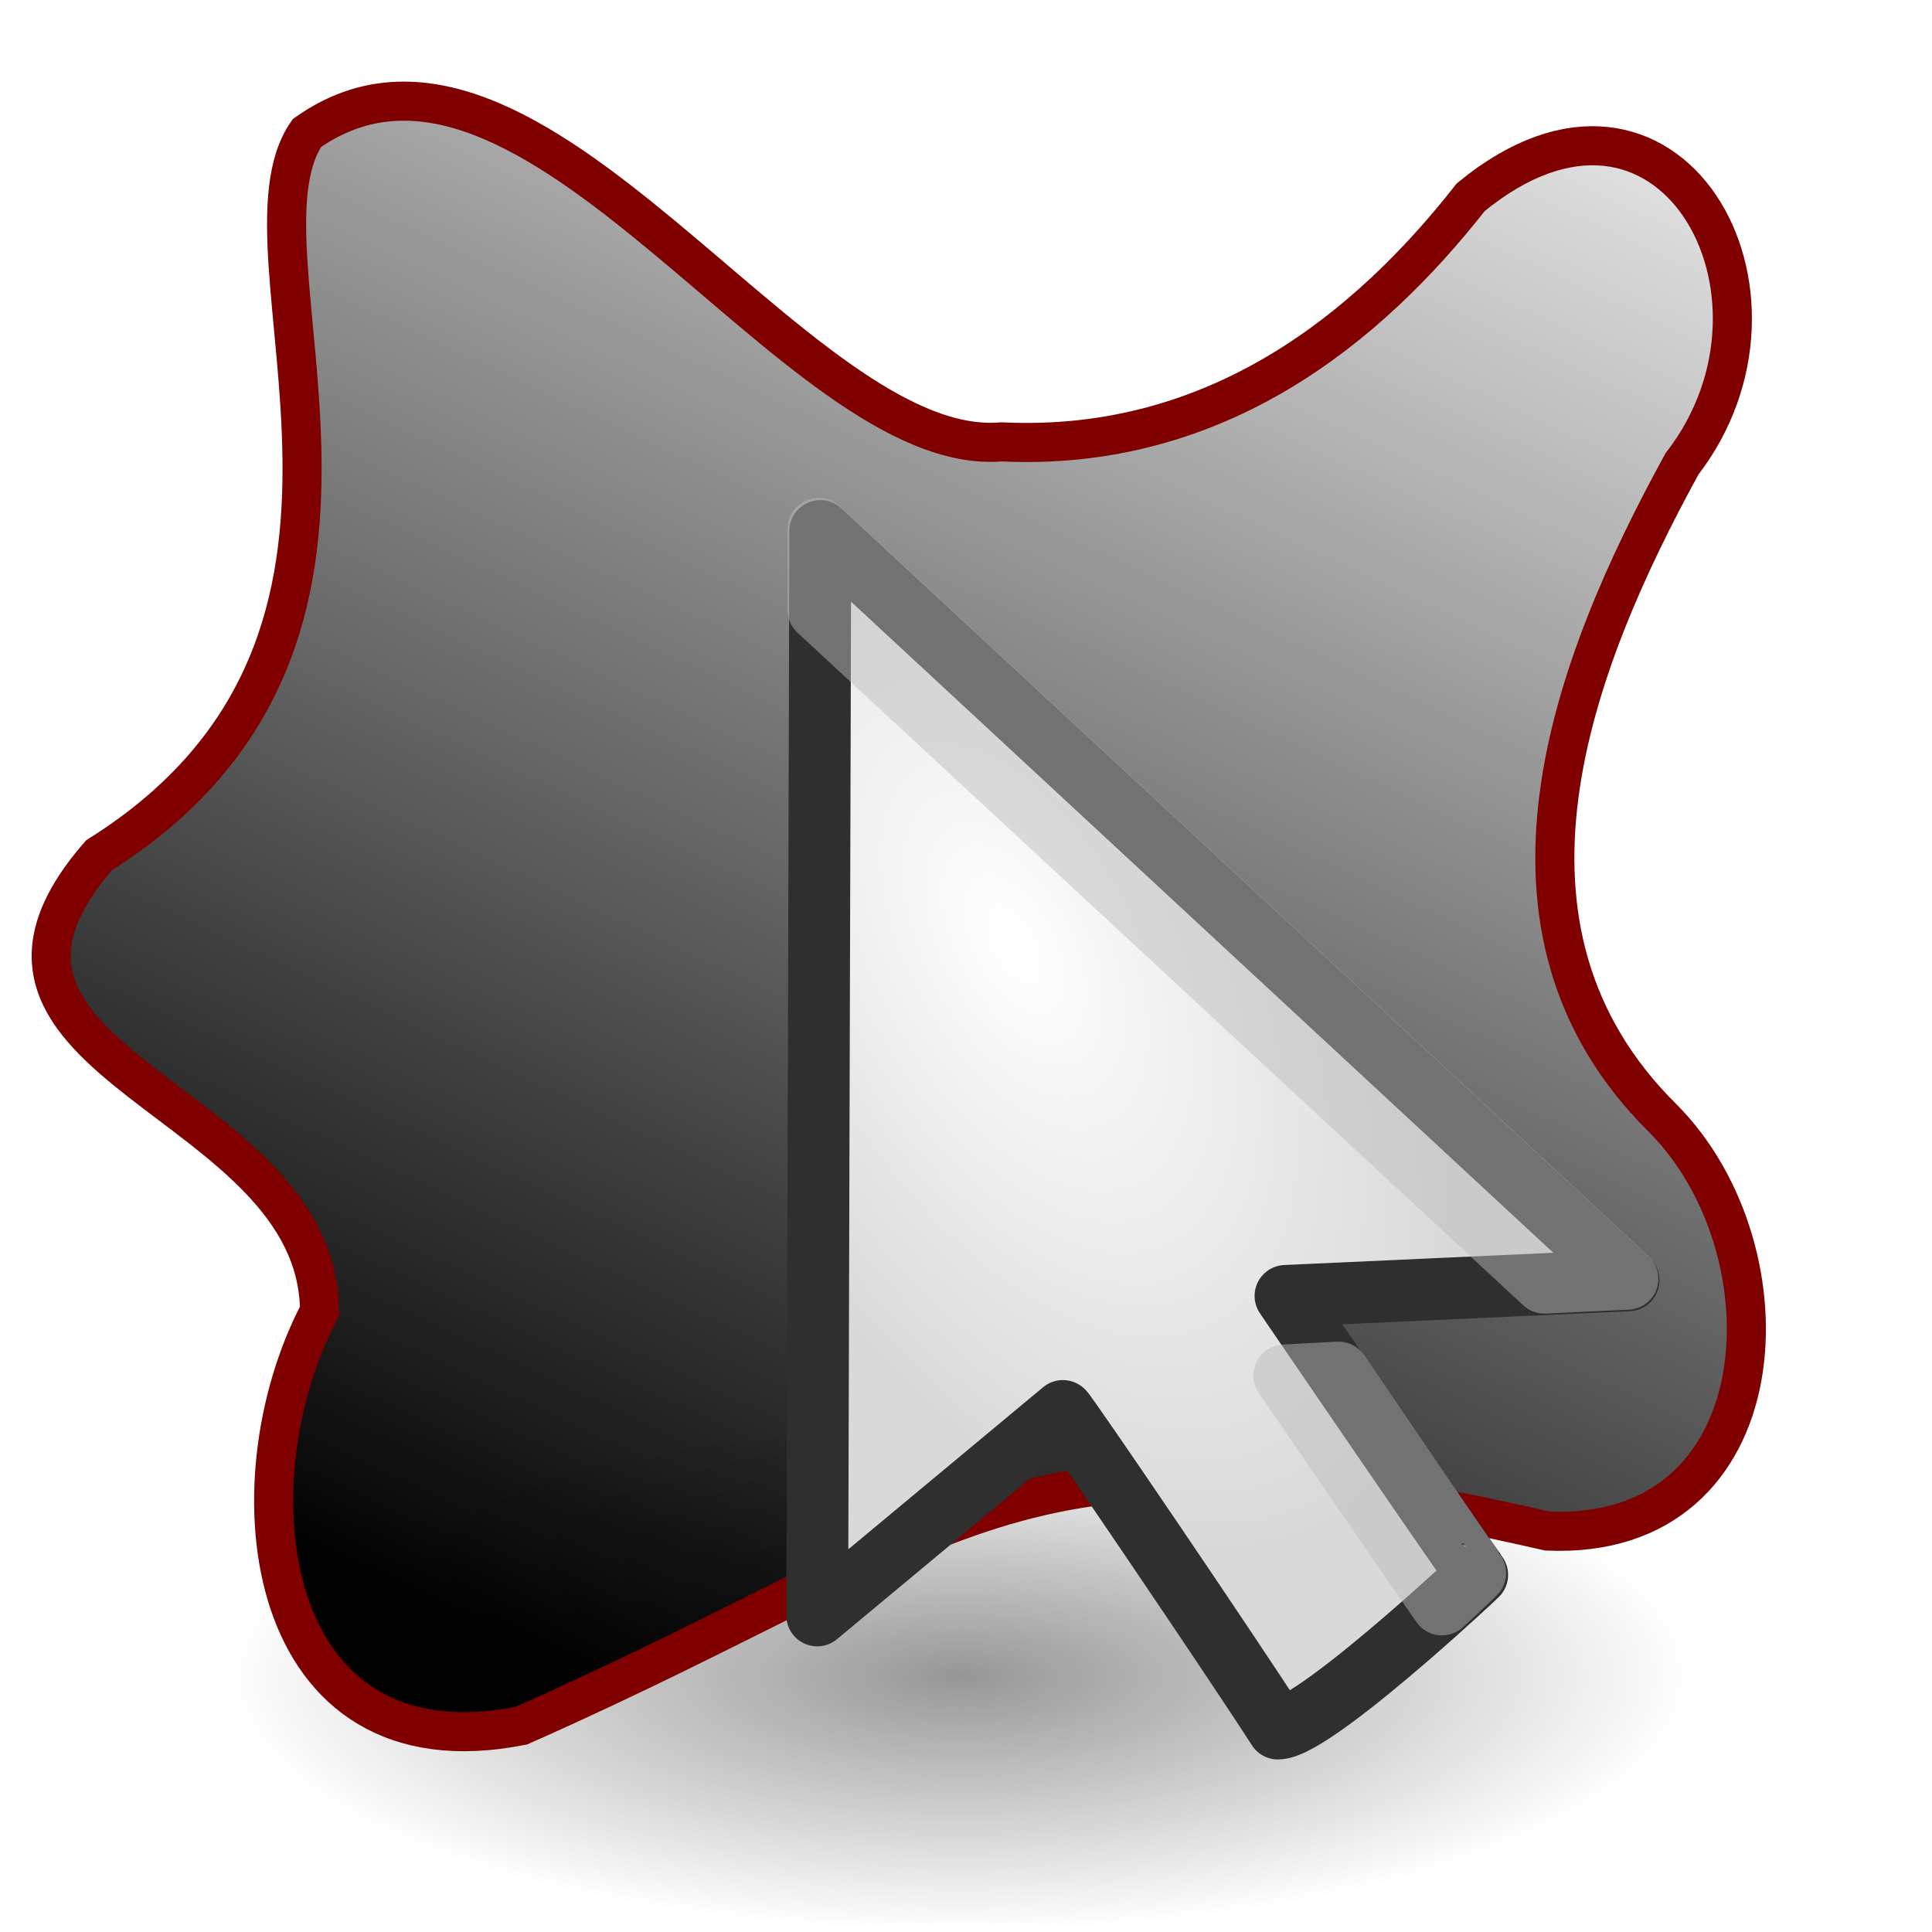
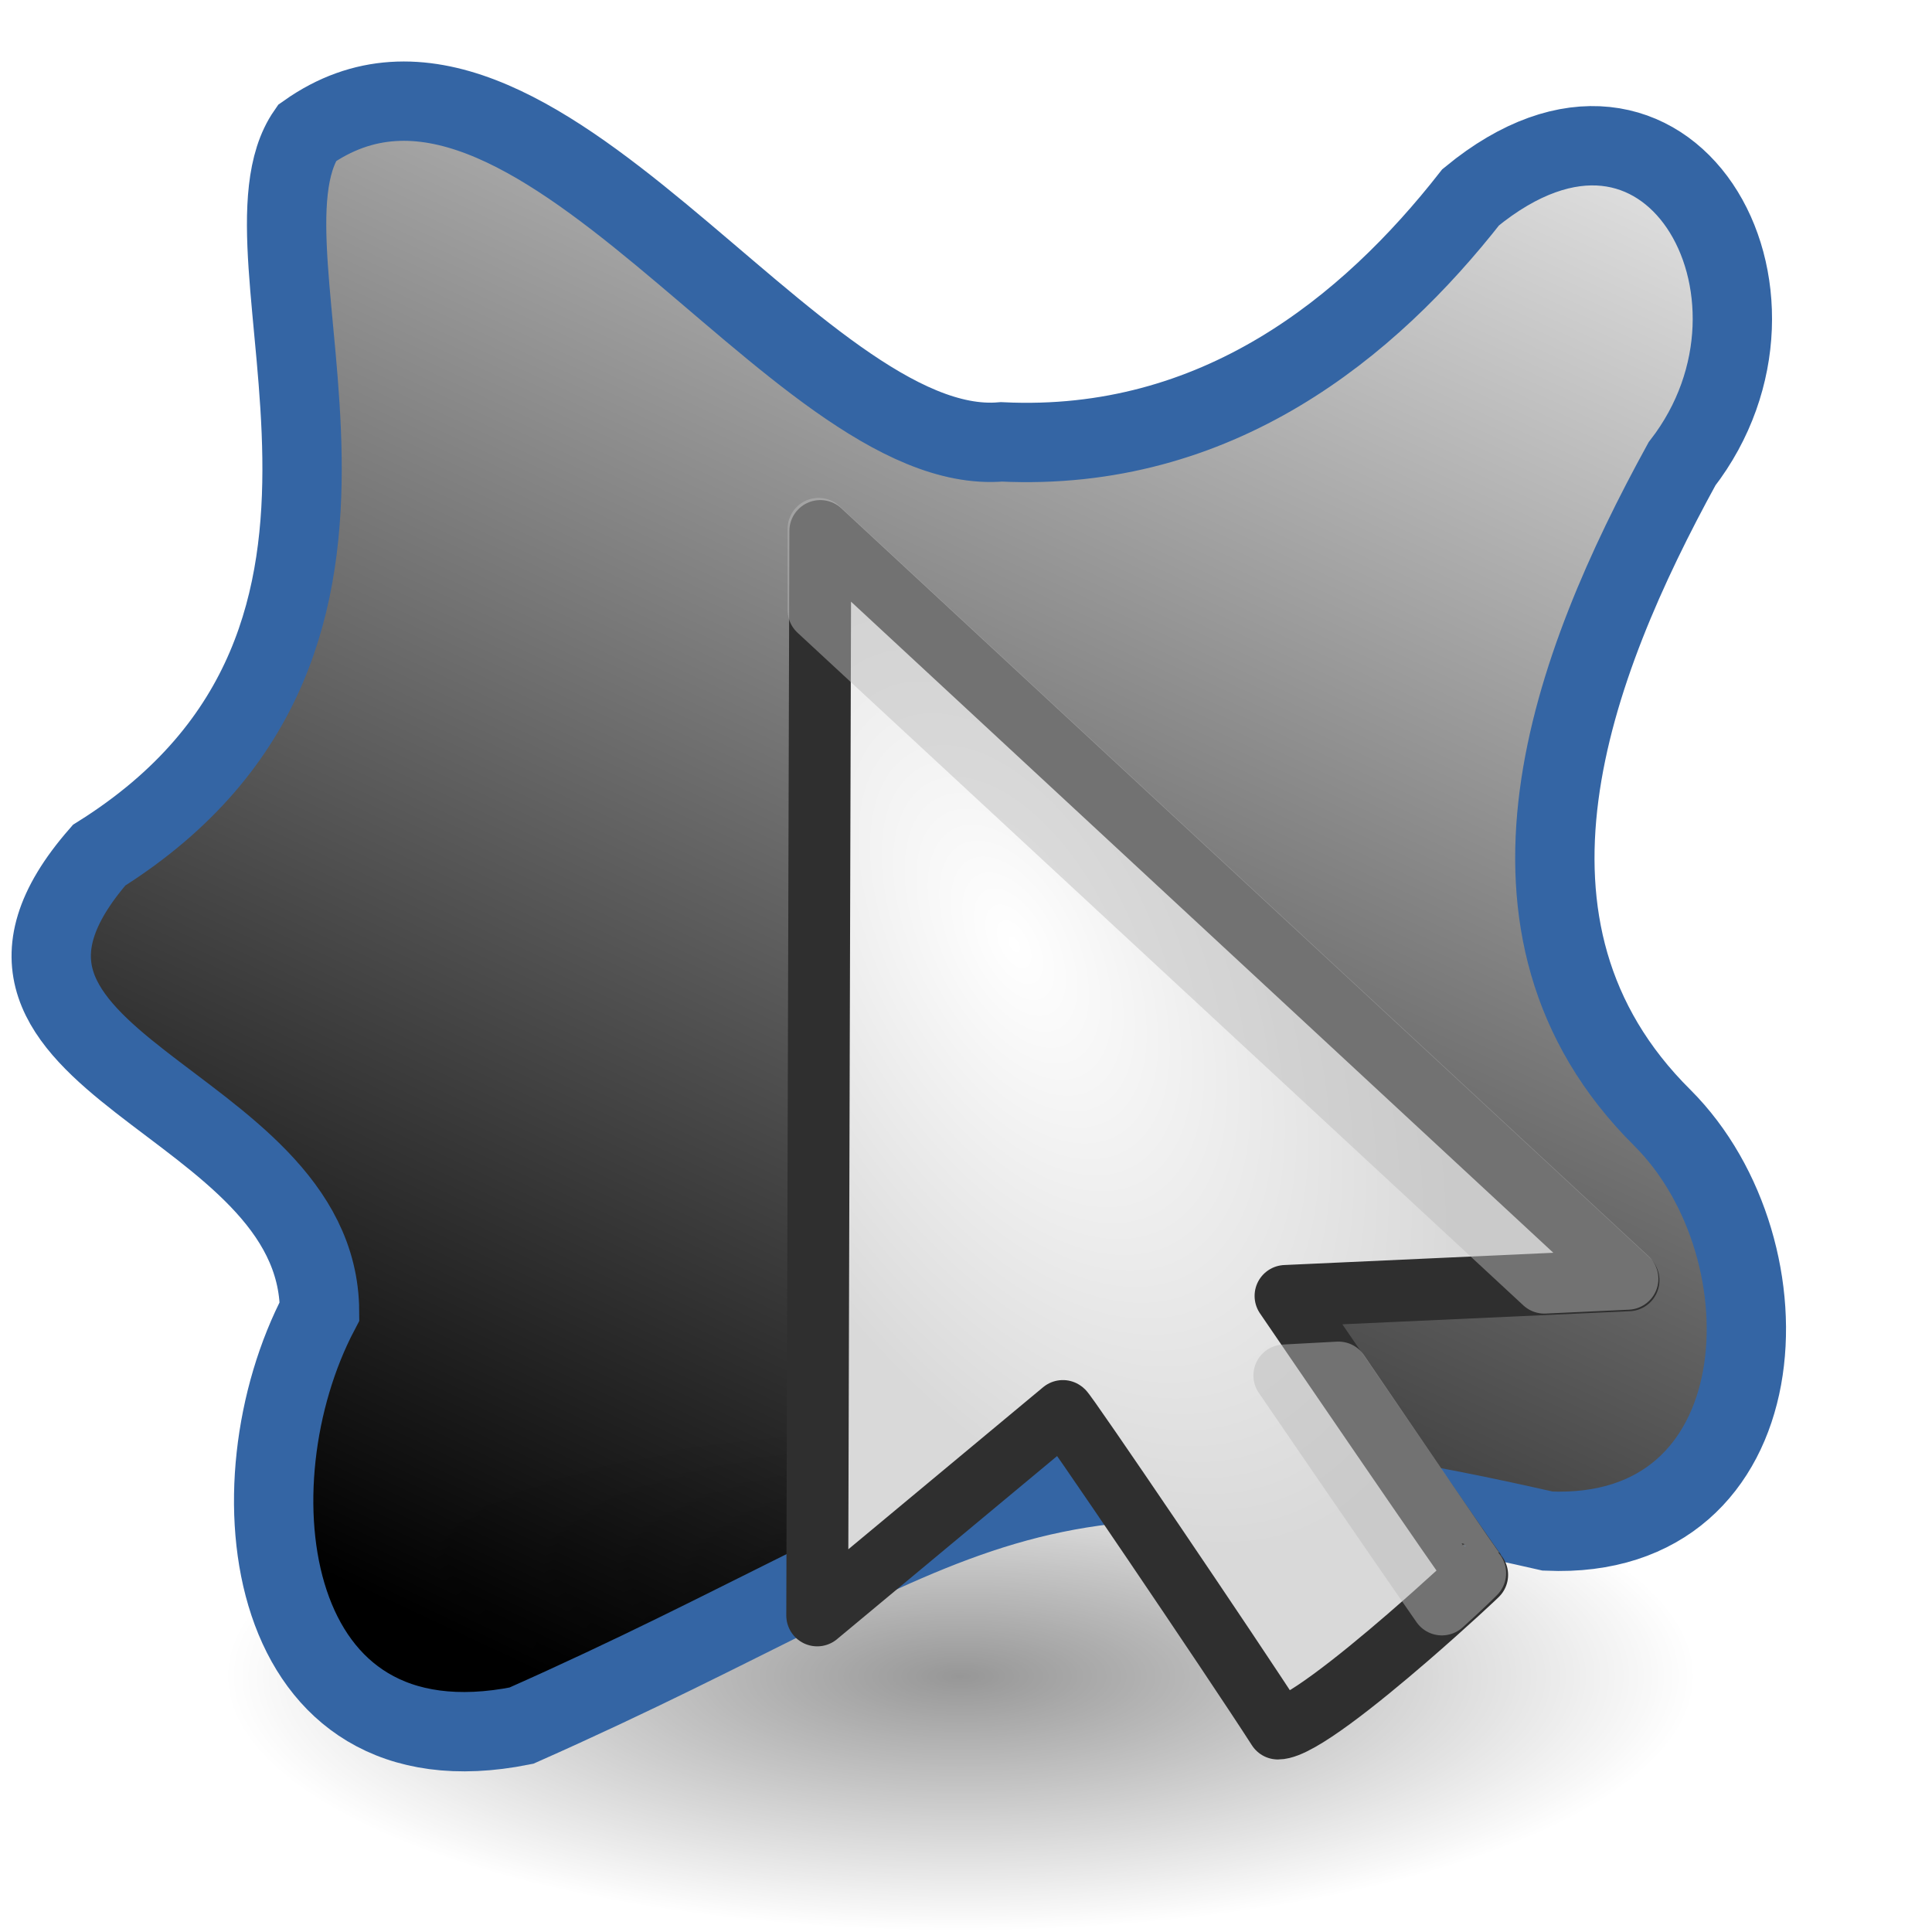
<svg xmlns="http://www.w3.org/2000/svg" xmlns:xlink="http://www.w3.org/1999/xlink" width="48" height="48" id="svg2" version="1.0">
  <defs id="defs4">
    <linearGradient id="linearGradient3367">
      <stop id="stop3369" offset="0" style="stop-color:#000000;stop-opacity:1" />
      <stop style="stop-color:#940000;stop-opacity:1;" offset="0.444" id="stop3371" />
      <stop style="stop-color:#dc0808;stop-opacity:1;" offset="1" id="stop3373" />
    </linearGradient>
    <linearGradient id="linearGradient3124">
      <stop style="stop-color:#4e1818;stop-opacity:1;" offset="0" id="stop3126" />
      <stop id="stop3128" offset="0.623" style="stop-color:#940000;stop-opacity:1;" />
      <stop id="stop3130" offset="1" style="stop-color:#dc0808;stop-opacity:1;" />
    </linearGradient>
    <linearGradient id="linearGradient3358">
      <stop style="stop-color:#000000;stop-opacity:1" offset="0" id="stop3360" />
      <stop id="stop3362" offset="0.111" style="stop-color:#940000;stop-opacity:1;" />
      <stop id="stop3364" offset="1" style="stop-color:#dc0808;stop-opacity:1;" />
    </linearGradient>
    <linearGradient id="linearGradient3336">
      <stop style="stop-color:#4e1818;stop-opacity:1;" offset="0" id="stop3338" />
      <stop id="stop3340" offset="0.458" style="stop-color:#940000;stop-opacity:1;" />
      <stop id="stop3342" offset="1" style="stop-color:#dc0808;stop-opacity:1;" />
    </linearGradient>
    <linearGradient id="linearGradient3300">
      <stop id="stop3308" offset="0" style="stop-color:#4e1818;stop-opacity:1;" />
      <stop style="stop-color:#940000;stop-opacity:1;" offset="0.236" id="stop3322" />
      <stop style="stop-color:#dc0808;stop-opacity:1;" offset="1" id="stop3304" />
    </linearGradient>
    <linearGradient id="linearGradient3256">
      <stop id="stop3258" offset="0" style="stop-color:#000000;stop-opacity:1;" />
      <stop id="stop3260" offset="1" style="stop-color:#000000;stop-opacity:0;" />
    </linearGradient>
    <linearGradient id="linearGradient3264">
      <stop id="stop3266" offset="0" style="stop-color:#c9c9c9;stop-opacity:1;" />
      <stop style="stop-color:#f8f8f8;stop-opacity:1;" offset="0.25" id="stop3276" />
      <stop style="stop-color:#e2e2e2;stop-opacity:1;" offset="0.5" id="stop3272" />
      <stop id="stop3274" offset="0.75" style="stop-color:#b0b0b0;stop-opacity:1;" />
      <stop id="stop3268" offset="1" style="stop-color:#c9c9c9;stop-opacity:1;" />
    </linearGradient>
    <radialGradient xlink:href="#linearGradient3256" id="radialGradient3385" gradientUnits="userSpaceOnUse" gradientTransform="matrix(1,0,0,0.315315,0,26.81305)" cx="25.456" cy="39.161" fx="25.456" fy="39.161" r="19.622" />
    <marker style="overflow:visible" id="Arrow2Sstart" refX="0" refY="0" orient="auto">
      <path transform="matrix(0.3,0,0,0.3,-0.69,0)" d="M 8.719,4.034 L -2.207,0.016 L 8.719,-4.002 C 6.973,-1.63 6.983,1.616 8.719,4.034 z" style="font-size:12px;fill-rule:evenodd;stroke-width:0.625;stroke-linejoin:round" id="path3703" />
    </marker>
    <marker orient="auto" refY="0" refX="0" id="RazorWire">
       style="overflow:visible"&gt;
      <path d="M 0.023,-0.74 L 0.023,0.697 L -7.759,3.01 L 10.679,3.01 L 3.491,0.697 L 3.491,-0.74 L 10.741,-2.896 L -7.727,-2.896 L 0.023,-0.74 z" style="fill:#808080;fill-opacity:1;fill-rule:evenodd;stroke:#000000;stroke-width:0.1pt" transform="scale(0.8,0.8)" id="path3906" />
    </marker>
    <marker style="overflow:visible" id="Arrow1Send" refX="0" refY="0" orient="auto">
      <path transform="matrix(-0.2,0,0,-0.2,-1.2,0)" style="fill-rule:evenodd;stroke:#000000;stroke-width:1pt;marker-start:none" d="M 0,0 L 5,-5 L -12.5,0 L 5,5 L 0,0 z" id="path3688" />
    </marker>
    <linearGradient id="linearGradient3199">
      <stop id="stop3201" offset="0" style="stop-color:#868686;stop-opacity:1;" />
      <stop id="stop3203" offset="1" style="stop-color:#ffffff;stop-opacity:1;" />
    </linearGradient>
    <marker style="overflow:visible" id="marker2700" refX="0" refY="0" orient="auto">
      <path transform="matrix(0.3,0,0,0.3,-0.69,0)" d="M 8.719,4.034 L -2.207,0.016 L 8.719,-4.002 C 6.973,-1.63 6.983,1.616 8.719,4.034 z" style="font-size:12px;fill-rule:evenodd;stroke-width:0.625;stroke-linejoin:round" id="path2702" />
    </marker>
    <marker orient="auto" refY="0" refX="0" id="marker2696">
       style="overflow:visible"&gt;
      <path d="M 0.023,-0.74 L 0.023,0.697 L -7.759,3.01 L 10.679,3.01 L 3.491,0.697 L 3.491,-0.74 L 10.741,-2.896 L -7.727,-2.896 L 0.023,-0.74 z" style="fill:#808080;fill-opacity:1;fill-rule:evenodd;stroke:#000000;stroke-width:0.1pt" transform="scale(0.8,0.8)" id="path2698" />
    </marker>
    <marker style="overflow:visible" id="marker2692" refX="0" refY="0" orient="auto">
      <path transform="matrix(-0.2,0,0,-0.2,-1.2,0)" style="fill-rule:evenodd;stroke:#000000;stroke-width:1pt;marker-start:none" d="M 0,0 L 5,-5 L -12.5,0 L 5,5 L 0,0 z" id="path2694" />
    </marker>
    <linearGradient id="linearGradient3198">
      <stop id="stop3200" offset="0" style="stop-color:#868686;stop-opacity:1;" />
      <stop id="stop3202" offset="1" style="stop-color:#ffffff;stop-opacity:1;" />
    </linearGradient>
    <marker style="overflow:visible" id="marker2660" refX="0" refY="0" orient="auto">
      <path transform="matrix(0.3,0,0,0.3,-0.69,0)" d="M 8.719,4.034 L -2.207,0.016 L 8.719,-4.002 C 6.973,-1.63 6.983,1.616 8.719,4.034 z" style="font-size:12px;fill-rule:evenodd;stroke-width:0.625;stroke-linejoin:round" id="path2662" />
    </marker>
    <marker orient="auto" refY="0" refX="0" id="marker2656">
       style="overflow:visible"&gt;
      <path d="M 0.023,-0.74 L 0.023,0.697 L -7.759,3.01 L 10.679,3.01 L 3.491,0.697 L 3.491,-0.74 L 10.741,-2.896 L -7.727,-2.896 L 0.023,-0.74 z" style="fill:#808080;fill-opacity:1;fill-rule:evenodd;stroke:#000000;stroke-width:0.1pt" transform="scale(0.8,0.8)" id="path2658" />
    </marker>
    <marker style="overflow:visible" id="marker2652" refX="0" refY="0" orient="auto">
      <path transform="matrix(-0.2,0,0,-0.2,-1.2,0)" style="fill-rule:evenodd;stroke:#000000;stroke-width:1pt;marker-start:none" d="M 0,0 L 5,-5 L -12.5,0 L 5,5 L 0,0 z" id="path2654" />
    </marker>
    <linearGradient id="linearGradient2646">
      <stop id="stop2648" offset="0" style="stop-color:#868686;stop-opacity:1;" />
      <stop id="stop2650" offset="1" style="stop-color:#ffffff;stop-opacity:1;" />
    </linearGradient>
    <linearGradient xlink:href="#linearGradient3199" id="linearGradient2707" gradientUnits="userSpaceOnUse" x1="-482.456" y1="473.164" x2="-361.587" y2="473.164" />
    <linearGradient xlink:href="#linearGradient3199" id="linearGradient2709" gradientUnits="userSpaceOnUse" x1="313.025" y1="84.768" x2="446.751" y2="84.768" />
    <linearGradient xlink:href="#linearGradient3199" id="linearGradient2711" gradientUnits="userSpaceOnUse" x1="-364.763" y1="471.947" x2="-243.894" y2="471.947" />
    <linearGradient xlink:href="#linearGradient3199" id="linearGradient2713" gradientUnits="userSpaceOnUse" x1="-196.229" y1="441.063" x2="46.901" y2="441.063" />
    <linearGradient xlink:href="#linearGradient3199" id="linearGradient2715" gradientUnits="userSpaceOnUse" x1="-482.463" y1="403.972" x2="-361.594" y2="403.972" />
    <linearGradient xlink:href="#linearGradient3199" id="linearGradient2717" gradientUnits="userSpaceOnUse" x1="312.866" y1="11.617" x2="446.592" y2="11.617" />
    <linearGradient xlink:href="#linearGradient3199" id="linearGradient2719" gradientUnits="userSpaceOnUse" x1="-367.112" y1="404.158" x2="-246.243" y2="404.158" />
    <linearGradient xlink:href="#linearGradient3256" id="linearGradient4271" x1="11.579" y1="40.752" x2="33.588" y2="-6.182" gradientUnits="userSpaceOnUse" />
    <linearGradient id="linearGradient4101">
      <stop style="stop-color:#6a6a6a;stop-opacity:1;" offset="0" id="stop4103" />
      <stop style="stop-color:#b9b9b9;stop-opacity:0;" offset="1" id="stop4105" />
    </linearGradient>
    <linearGradient id="linearGradient3975">
      <stop style="stop-color:#666666;stop-opacity:1;" offset="0" id="stop3977" />
      <stop style="stop-color:#ffffff;stop-opacity:1;" offset="1" id="stop3979" />
    </linearGradient>
    <linearGradient id="linearGradient3621">
      <stop style="stop-color:#ffffff;stop-opacity:1;" offset="0" id="stop3623" />
      <stop style="stop-color:#dddddd;stop-opacity:1;" offset="1" id="stop3625" />
    </linearGradient>
    <linearGradient id="linearGradient3615">
      <stop id="stop3617" offset="0" style="stop-color:#ffffff;stop-opacity:1;" />
      <stop id="stop3619" offset="1" style="stop-color:#000000;stop-opacity:1;" />
    </linearGradient>
    <linearGradient id="linearGradient3597">
      <stop style="stop-color:#2f2f2f;stop-opacity:1;" offset="0" id="stop3599" />
      <stop style="stop-color:#c7c7c7;stop-opacity:1;" offset="1" id="stop3601" />
    </linearGradient>
    <linearGradient id="linearGradient3543">
      <stop style="stop-color:#ffffff;stop-opacity:1;" offset="0" id="stop3545" />
      <stop style="stop-color:#d9d9d9;stop-opacity:1;" offset="1" id="stop3547" />
    </linearGradient>
    <linearGradient id="linearGradient3159">
      <stop style="stop-color:#ffffff;stop-opacity:1;" offset="0" id="stop3161" />
      <stop style="stop-color:#4c4c4c;stop-opacity:1;" offset="1" id="stop3163" />
    </linearGradient>
    <radialGradient xlink:href="#linearGradient3543" id="radialGradient4161-819" gradientUnits="userSpaceOnUse" gradientTransform="matrix(0.708106,-0.3768867,0.7104127,1.334747,11.33367,1.097116)" cx="19.509" cy="24.243" fx="19.509" fy="24.243" r="14.117" />
+     <marker orient="auto" refY="0" refX="0" id="Arrow2Sstart-4" style="overflow:visible">
+       <path id="path3703-3" style="font-size:12px;fill-rule:evenodd;stroke-width:0.625;stroke-linejoin:round" d="M 8.719,4.034 L -2.207,0.016 L 8.719,-4.002 C 6.973,-1.63 6.983,1.616 8.719,4.034 z" transform="matrix(0.3,0,0,0.3,-0.69,0)" />
+     </marker>
+     <marker id="RazorWire-7" refX="0" refY="0" orient="auto">
+        style="overflow:visible"&gt;
+       <path id="path3906-8" transform="scale(0.8,0.8)" style="fill:#808080;fill-opacity:1;fill-rule:evenodd;stroke:#000000;stroke-width:0.1pt" d="M 0.023,-0.74 L 0.023,0.697 L -7.759,3.01 L 10.679,3.01 L 3.491,0.697 L 3.491,-0.74 L 10.741,-2.896 L -7.727,-2.896 L 0.023,-0.74 z" />
+     </marker>
+     <marker orient="auto" refY="0" refX="0" id="Arrow1Send-4" style="overflow:visible">
+       <path id="path3688-8" d="M 0,0 L 5,-5 L -12.5,0 L 5,5 L 0,0 z" style="fill-rule:evenodd;stroke:#000000;stroke-width:1pt;marker-start:none" transform="matrix(-0.2,0,0,-0.2,-1.2,0)" />
+     </marker>
+     <marker orient="auto" refY="0" refX="0" id="marker2700-4" style="overflow:visible">
+       <path id="path2702-5" style="font-size:12px;fill-rule:evenodd;stroke-width:0.625;stroke-linejoin:round" d="M 8.719,4.034 L -2.207,0.016 L 8.719,-4.002 C 6.973,-1.63 6.983,1.616 8.719,4.034 z" transform="matrix(0.3,0,0,0.3,-0.69,0)" />
+     </marker>
+     <marker id="marker2696-4" refX="0" refY="0" orient="auto">
+        style="overflow:visible"&gt;
+       <path id="path2698-9" transform="scale(0.8,0.8)" style="fill:#808080;fill-opacity:1;fill-rule:evenodd;stroke:#000000;stroke-width:0.1pt" d="M 0.023,-0.74 L 0.023,0.697 L -7.759,3.01 L 10.679,3.01 L 3.491,0.697 L 3.491,-0.74 L 10.741,-2.896 L -7.727,-2.896 L 0.023,-0.74 z" />
+     </marker>
+     <marker orient="auto" refY="0" refX="0" id="marker2692-6" style="overflow:visible">
+       <path id="path2694-3" d="M 0,0 L 5,-5 L -12.5,0 L 5,5 L 0,0 z" style="fill-rule:evenodd;stroke:#000000;stroke-width:1pt;marker-start:none" transform="matrix(-0.2,0,0,-0.2,-1.2,0)" />
+     </marker>
+     <marker orient="auto" refY="0" refX="0" id="marker2660-1" style="overflow:visible">
+       <path id="path2662-7" style="font-size:12px;fill-rule:evenodd;stroke-width:0.625;stroke-linejoin:round" d="M 8.719,4.034 L -2.207,0.016 L 8.719,-4.002 C 6.973,-1.63 6.983,1.616 8.719,4.034 z" transform="matrix(0.3,0,0,0.3,-0.69,0)" />
+     </marker>
+     <marker id="marker2656-8" refX="0" refY="0" orient="auto">
+        style="overflow:visible"&gt;
+       <path id="path2658-3" transform="scale(0.8,0.8)" style="fill:#808080;fill-opacity:1;fill-rule:evenodd;stroke:#000000;stroke-width:0.1pt" d="M 0.023,-0.74 L 0.023,0.697 L -7.759,3.01 L 10.679,3.01 L 3.491,0.697 L 3.491,-0.74 L 10.741,-2.896 L -7.727,-2.896 L 0.023,-0.74 z" />
+     </marker>
+     <marker orient="auto" refY="0" refX="0" id="marker2652-6" style="overflow:visible">
+       <path id="path2654-4" d="M 0,0 L 5,-5 L -12.5,0 L 5,5 L 0,0 z" style="fill-rule:evenodd;stroke:#000000;stroke-width:1pt;marker-start:none" transform="matrix(-0.2,0,0,-0.2,-1.2,0)" />
+     </marker>
+     <linearGradient y2="473.164" x2="-361.587" y1="473.164" x1="-482.456" gradientUnits="userSpaceOnUse" id="linearGradient4621" xlink:href="#linearGradient3199" />
+     <linearGradient y2="84.768" x2="446.751" y1="84.768" x1="313.025" gradientUnits="userSpaceOnUse" id="linearGradient4623" xlink:href="#linearGradient3199" />
+     <linearGradient y2="471.947" x2="-243.894" y1="471.947" x1="-364.763" gradientUnits="userSpaceOnUse" id="linearGradient4625" xlink:href="#linearGradient3199" />
+     <linearGradient y2="441.063" x2="46.901" y1="441.063" x1="-196.229" gradientUnits="userSpaceOnUse" id="linearGradient4627" xlink:href="#linearGradient3199" />
+     <linearGradient y2="403.972" x2="-361.594" y1="403.972" x1="-482.463" gradientUnits="userSpaceOnUse" id="linearGradient4629" xlink:href="#linearGradient3199" />
+     <linearGradient y2="11.617" x2="446.592" y1="11.617" x1="312.866" gradientUnits="userSpaceOnUse" id="linearGradient4631" xlink:href="#linearGradient3199" />
+     <linearGradient y2="404.158" x2="-246.243" y1="404.158" x1="-367.112" gradientUnits="userSpaceOnUse" id="linearGradient4633" xlink:href="#linearGradient3199" />
  </defs>
  <g id="layer2" style="display:inline">
    <path style="opacity:0.409;fill:url(#radialGradient3385);fill-opacity:1;fill-rule:nonzero;stroke:none;stroke-width:1.018;stroke-linecap:butt;stroke-linejoin:miter;marker:none;marker-start:none;marker-mid:none;marker-end:none;stroke-miterlimit:4;stroke-dasharray:none;stroke-dashoffset:0;stroke-opacity:1;visibility:visible;display:inline;overflow:visible" id="path3374" d="M 45.078,39.161 A 19.622,6.187 0 1 1 5.834,39.161 A 19.622,6.187 0 1 1 45.078,39.161 z" transform="matrix(0.9325851,0,0,1.024802,0.1236022,1.512626)" />
-     <path style="fill:url(#linearGradient4271);fill-opacity:1;fill-rule:evenodd;stroke:#800000;stroke-width:0.971;stroke-linecap:butt;stroke-linejoin:miter;stroke-miterlimit:4;stroke-opacity:1;stroke-dasharray:none" d="M 7.626,3.304 C 5.558,6.289 11.087,15.836 2.462,21.247 c -4.557,5.226 5.447,5.987 5.477,11.331 -2.271,4.313 -1.418,11.581 5.015,10.295 11.423,-5.066 12.076,-7.898 25.497,-4.834 5.787,0.251 6.141,-6.978 2.852,-10.265 C 36.551,23.061 39.044,16.531 41.788,11.526 45.051,7.308 41.456,0.859 36.539,4.901 34.013,8.126 30.243,11.238 24.882,10.978 19.761,11.415 13.203,-0.63 7.626,3.304 z" id="path3298" />
+     <path style="fill:url(#linearGradient4271);fill-opacity:1;fill-rule:evenodd;stroke:#3465a4;stroke-width:1.971;stroke-linecap:butt;stroke-linejoin:miter;stroke-miterlimit:4;stroke-opacity:1;stroke-dasharray:none" d="M 7.626,3.304 C 5.558,6.289 11.087,15.836 2.462,21.247 c -4.557,5.226 5.447,5.987 5.477,11.331 -2.271,4.313 -1.418,11.581 5.015,10.295 11.423,-5.066 12.076,-7.898 25.497,-4.834 5.787,0.251 6.141,-6.978 2.852,-10.265 C 36.551,23.061 39.044,16.531 41.788,11.526 45.051,7.308 41.456,0.859 36.539,4.901 34.013,8.126 30.243,11.238 24.882,10.978 19.761,11.415 13.203,-0.63 7.626,3.304 z" id="path3298" />
    <g id="g4537" transform="matrix(0.768336,0,0,0.768336,-7.358967,3.403554)">
      <path id="path2383" d="m 50.9,51.464 c 0.646,-0.002 2.601,-1.564 4.191,-2.938 1.254,-1.083 2.28,-2.049 2.261,-2.04 -0.045,0.02 -6.206,-9.011 -6.206,-9.011 L 62.237,36.97 36.103,12.741 36.003,47.806 43.947,41.196 c -0.016,-0.125 5.517,8.03 6.953,10.268 z" style="fill:url(#radialGradient4161-819);fill-opacity:1;fill-rule:evenodd;stroke:#2f2f2f;stroke-width:2;stroke-linecap:butt;stroke-linejoin:round;stroke-miterlimit:4;stroke-dasharray:none;stroke-opacity:1" />
      <path id="path3830" d="m 36.046,12.671 0,2.625 23.469,21.75 2.688,-0.125 -26.156,-24.25 z m 16.812,27.281 -1.75,0.094 c 0,0 3.592,5.252 5.094,7.406 0.646,-0.582 1.107,-1.037 1.094,-1.031 -0.032,0.015 -2.644,-3.845 -4.438,-6.469 z" style="opacity:0.477;fill:none;fill-opacity:1;fill-rule:evenodd;stroke:#bbbbbb;stroke-width:2;stroke-linecap:butt;stroke-linejoin:round;stroke-miterlimit:4;stroke-dasharray:none;stroke-opacity:1" />
    </g>
  </g>
  <g id="layer1" style="display:inline" />
</svg>
